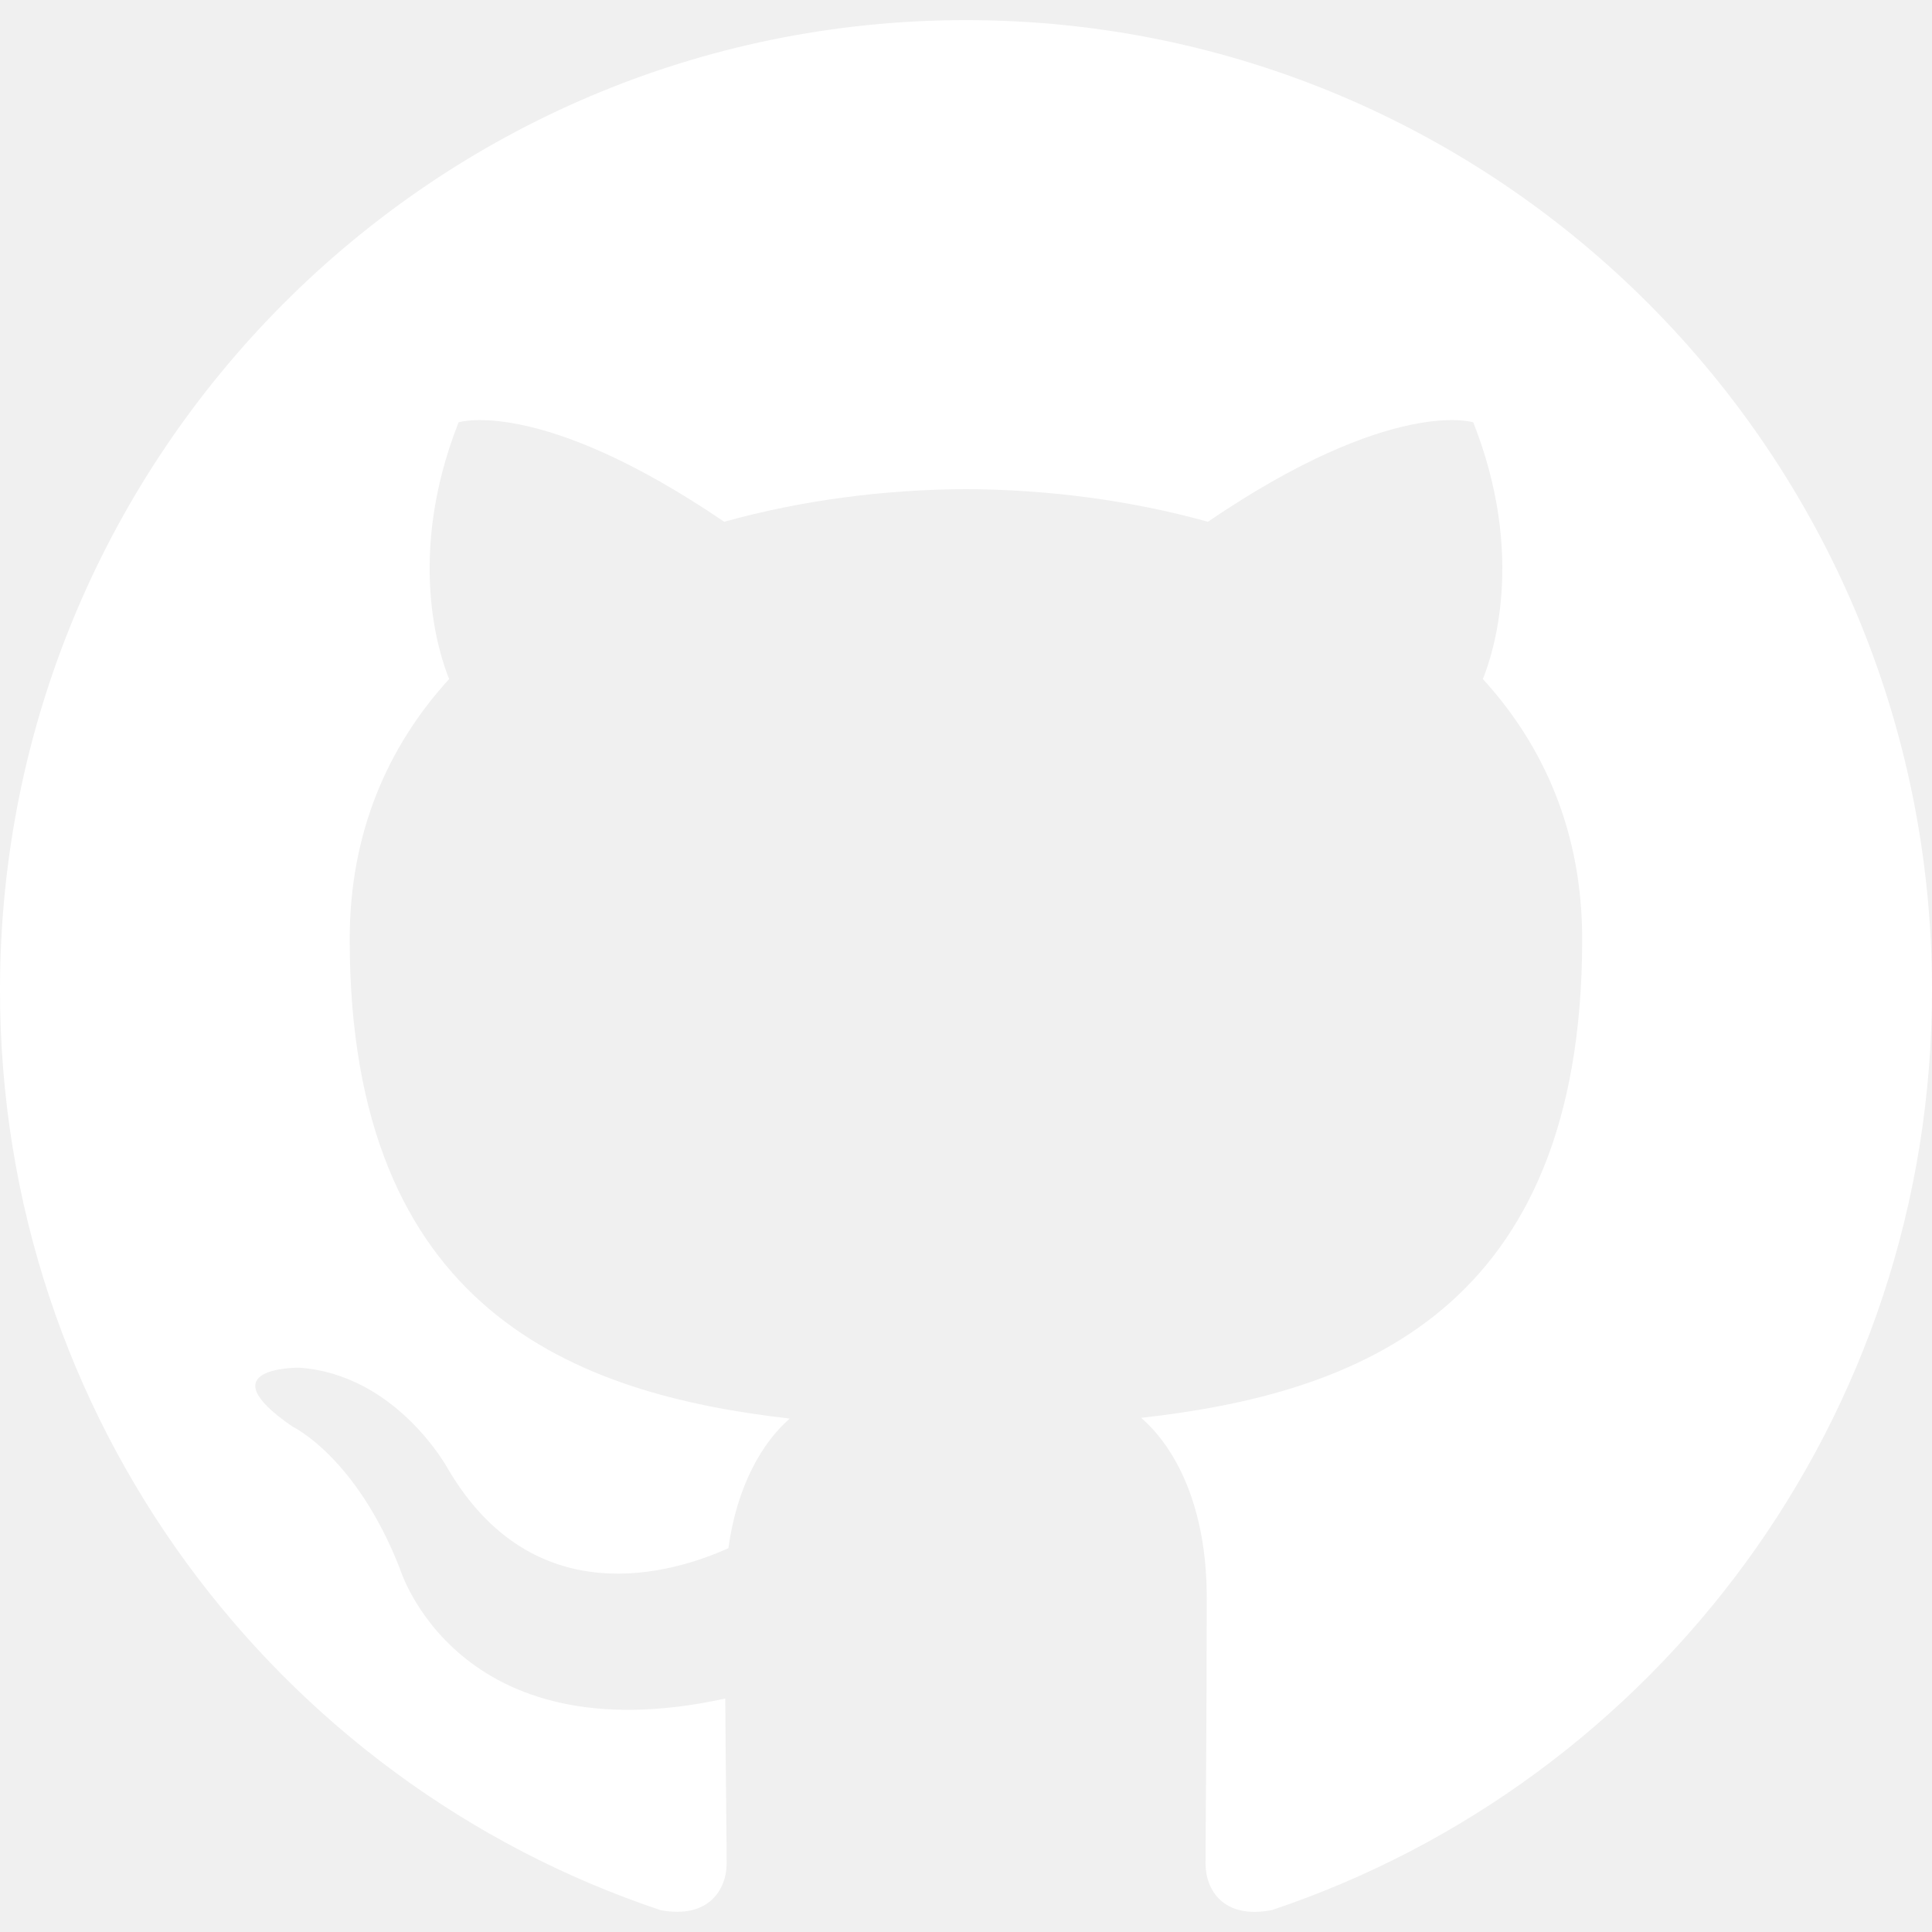
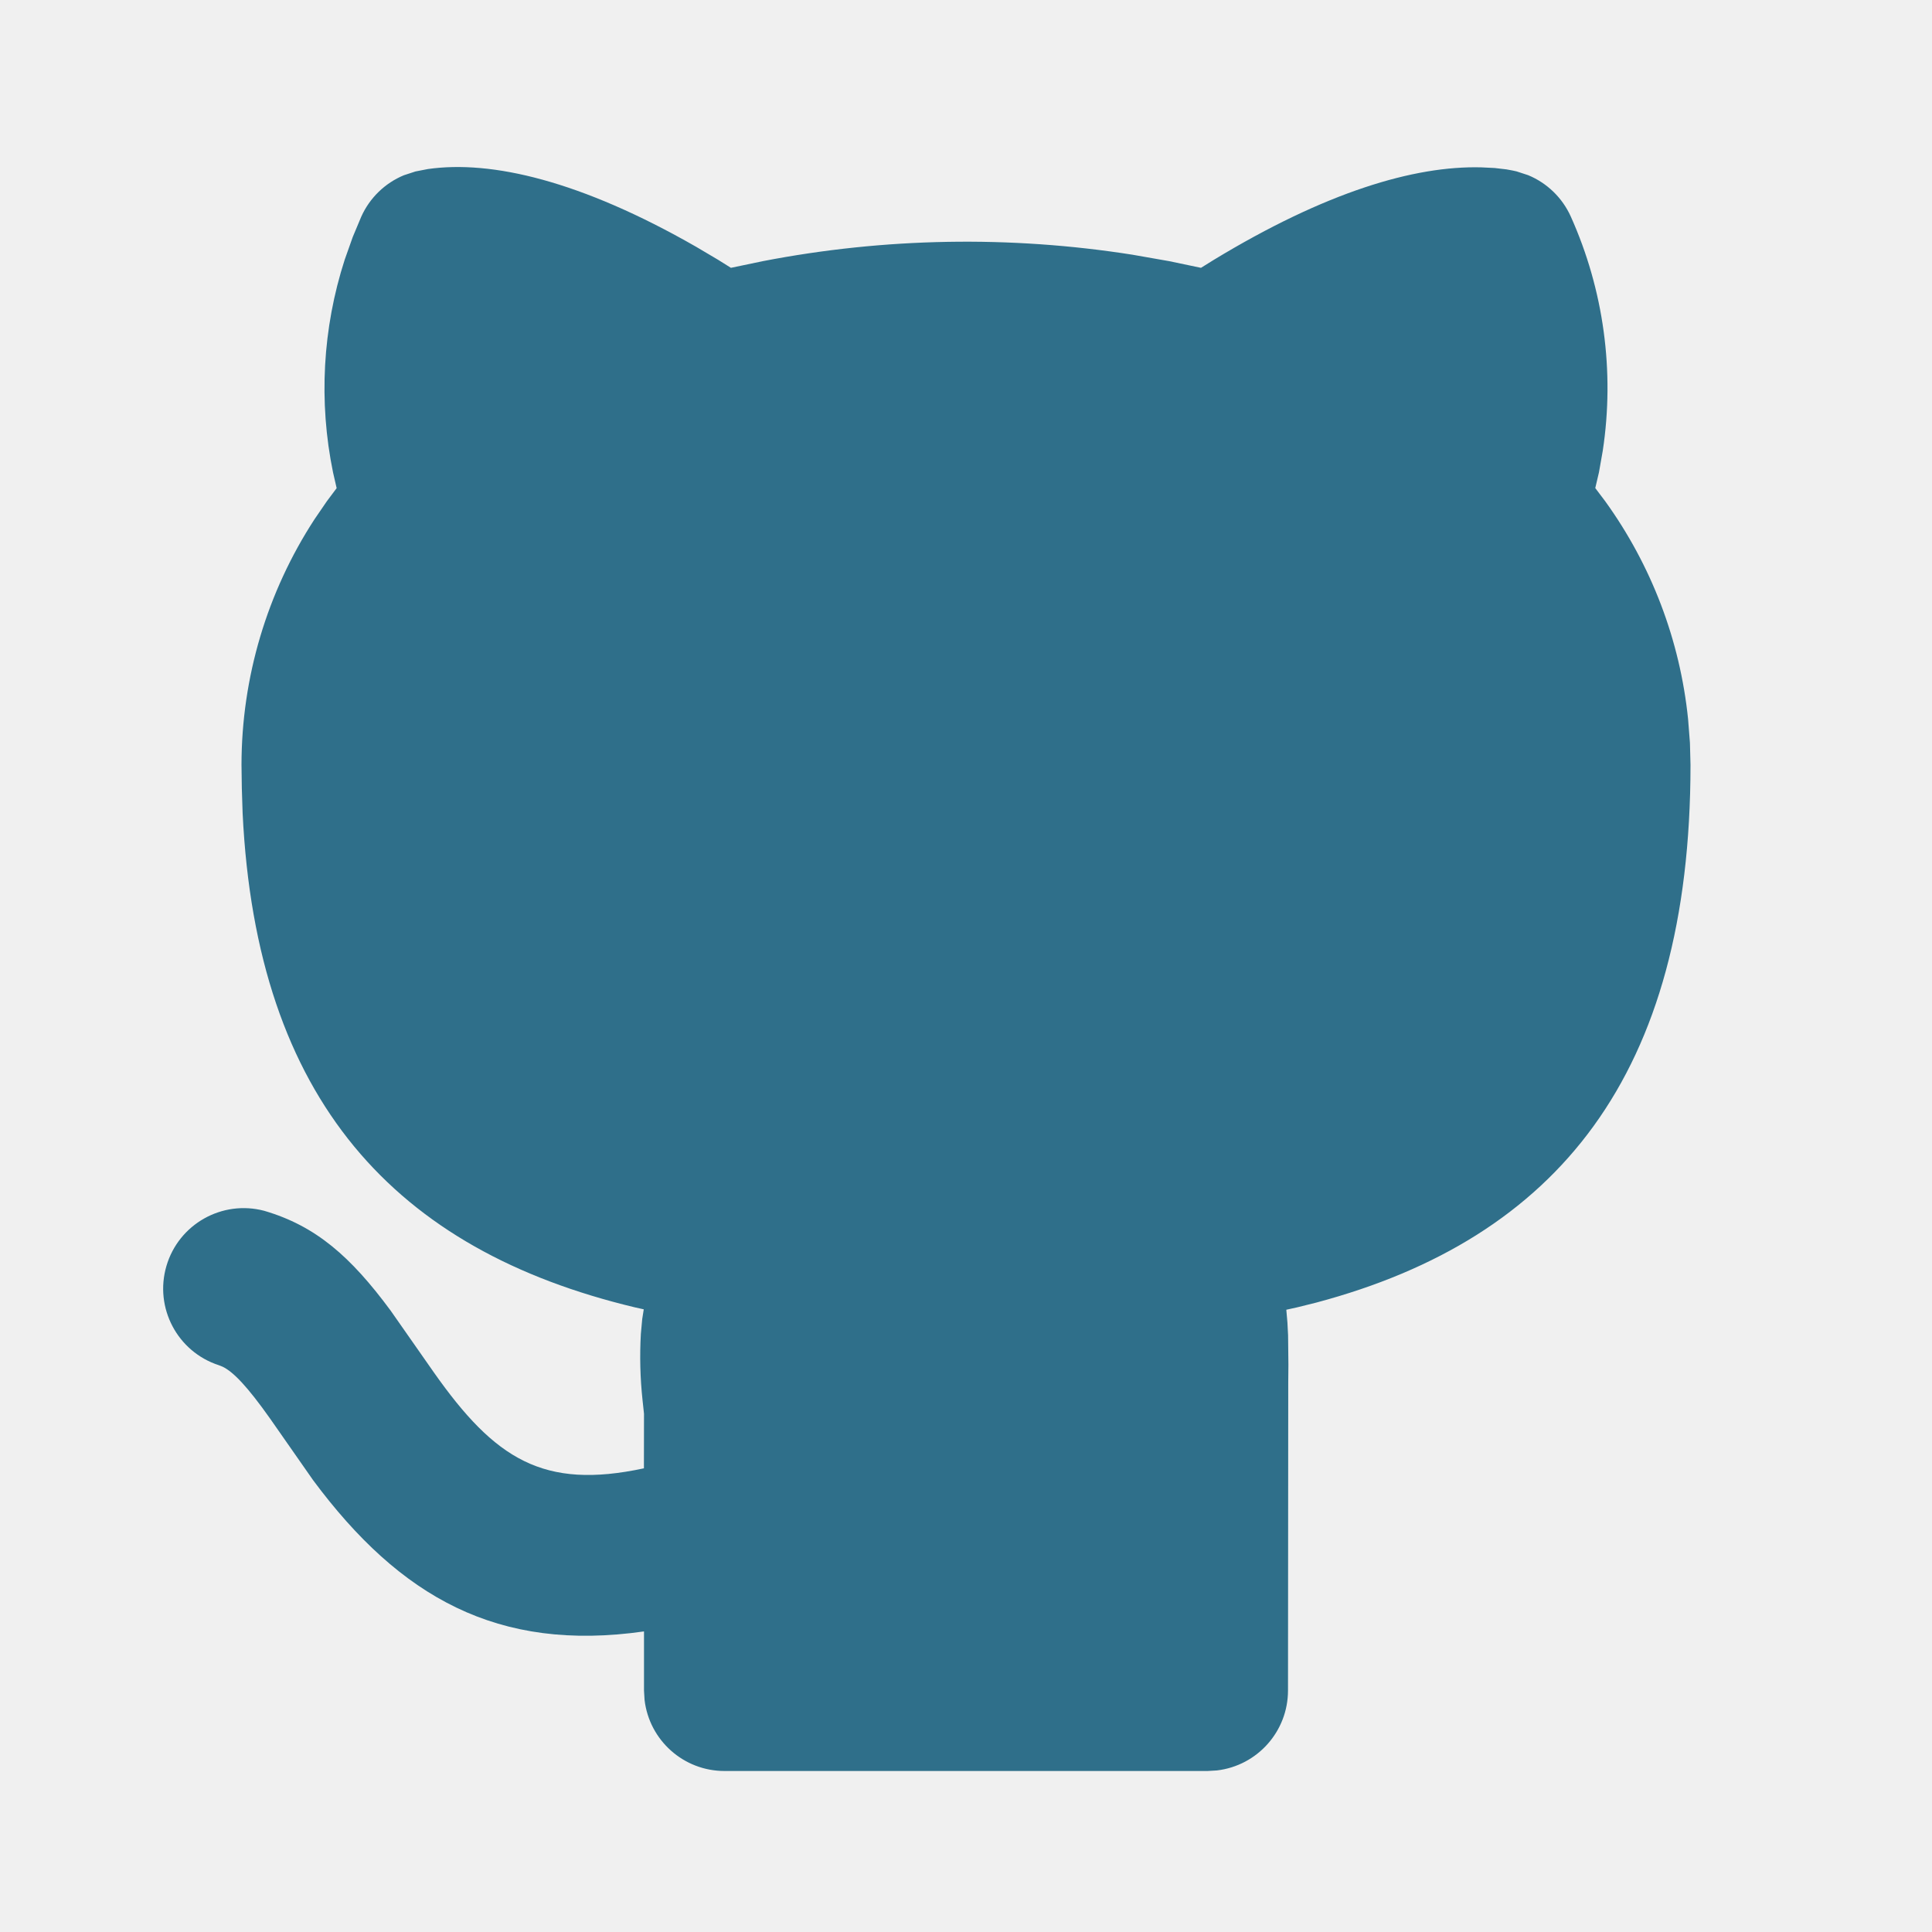
- <svg xmlns="http://www.w3.org/2000/svg" width="800px" height="800px" viewBox="0 -0.5 48 48" version="1.1">
-   <defs>
- 
- </defs>
-   <g id="Icons" stroke="none" stroke-width="1" fill="none" fill-rule="evenodd">
-     <g id="Color-" transform="translate(-700, -560)" fill="white">
-       <path d="M723.999,560 C710.746,560 700,570.787 700,584.097 C700,594.741 706.876,603.772 716.414,606.958 C717.615,607.18 718.053,606.436 718.053,605.797 C718.053,605.225 718.032,603.71 718.019,601.7 C711.343,603.156 709.934,598.469 709.934,598.469 C708.844,595.686 707.27,594.945 707.27,594.945 C705.091,593.45 707.436,593.48 707.436,593.48 C709.843,593.65 711.111,595.963 711.111,595.963 C713.253,599.646 716.728,598.582 718.096,597.965 C718.313,596.408 718.934,595.346 719.62,594.744 C714.29,594.135 708.688,592.069 708.688,582.836 C708.688,580.205 709.622,578.055 711.159,576.37 C710.911,575.76 710.087,573.311 711.393,569.993 C711.393,569.993 713.409,569.346 717.992,572.463 C719.908,571.929 721.96,571.662 724.001,571.652 C726.04,571.662 728.093,571.929 730.01,572.463 C734.591,569.346 736.603,569.993 736.603,569.993 C737.913,573.311 737.089,575.76 736.841,576.37 C738.38,578.055 739.309,580.205 739.309,582.836 C739.309,592.092 733.697,594.129 728.351,594.726 C729.212,595.47 729.981,596.939 729.981,599.188 C729.981,602.409 729.951,605.007 729.951,605.797 C729.951,606.442 730.383,607.192 731.601,606.955 C741.13,603.763 748,594.738 748,584.097 C748,570.787 737.254,560 723.999,560" id="Github">
- 
- </path>
-     </g>
-   </g>
+ <svg xmlns="http://www.w3.org/2000/svg" class="github-icon" width="24" height="24" viewBox="0 0 24 24" fill="#2f6f8a">
+   <path stroke="none" d="M0 0h24v24H0z" fill="none" />
+   <path d="M5.315 2.1c.791 -.113 1.9 .145 3.333 .966l.272 .161l.16 .1l.397 -.083a13.3 13.3 0 0 1 4.59 -.08l.456 .08l.396 .083l.161 -.1c1.385 -.84 2.487 -1.17 3.322 -1.148l.164 .008l.147 .017l.076 .014l.05 .011l.144 .047a1 1 0 0 1 .53 .514a5.2 5.2 0 0 1 .397 2.91l-.047 .267l-.046 .196l.123 .163c.574 .795 .93 1.728 1.03 2.707l.023 .295l.007 .272c0 3.855 -1.659 5.883 -4.644 6.68l-.245 .061l-.132 .029l.014 .161l.008 .157l.004 .365l-.002 .213l-.003 3.834a1 1 0 0 1 -.883 .993l-.117 .007h-6a1 1 0 0 1 -.993 -.883l-.007 -.117v-.734c-1.818 .26 -3.03 -.424 -4.11 -1.878l-.535 -.766c-.28 -.396 -.455 -.579 -.589 -.644l-.048 -.019a1 1 0 0 1 .564 -1.918c.642 .188 1.074 .568 1.57 1.239l.538 .769c.76 1.079 1.36 1.459 2.609 1.191l.001 -.678l-.018 -.168a5.03 5.03 0 0 1 -.021 -.824l.017 -.185l.019 -.12l-.108 -.024c-2.976 -.71 -4.703 -2.573 -4.875 -6.139l-.01 -.31l-.004 -.292a5.6 5.6 0 0 1 .908 -3.051l.152 -.222l.122 -.163l-.045 -.196a5.2 5.2 0 0 1 .145 -2.642l.1 -.282l.106 -.253a1 1 0 0 1 .529 -.514l.144 -.047l.154 -.03z" />
</svg>
